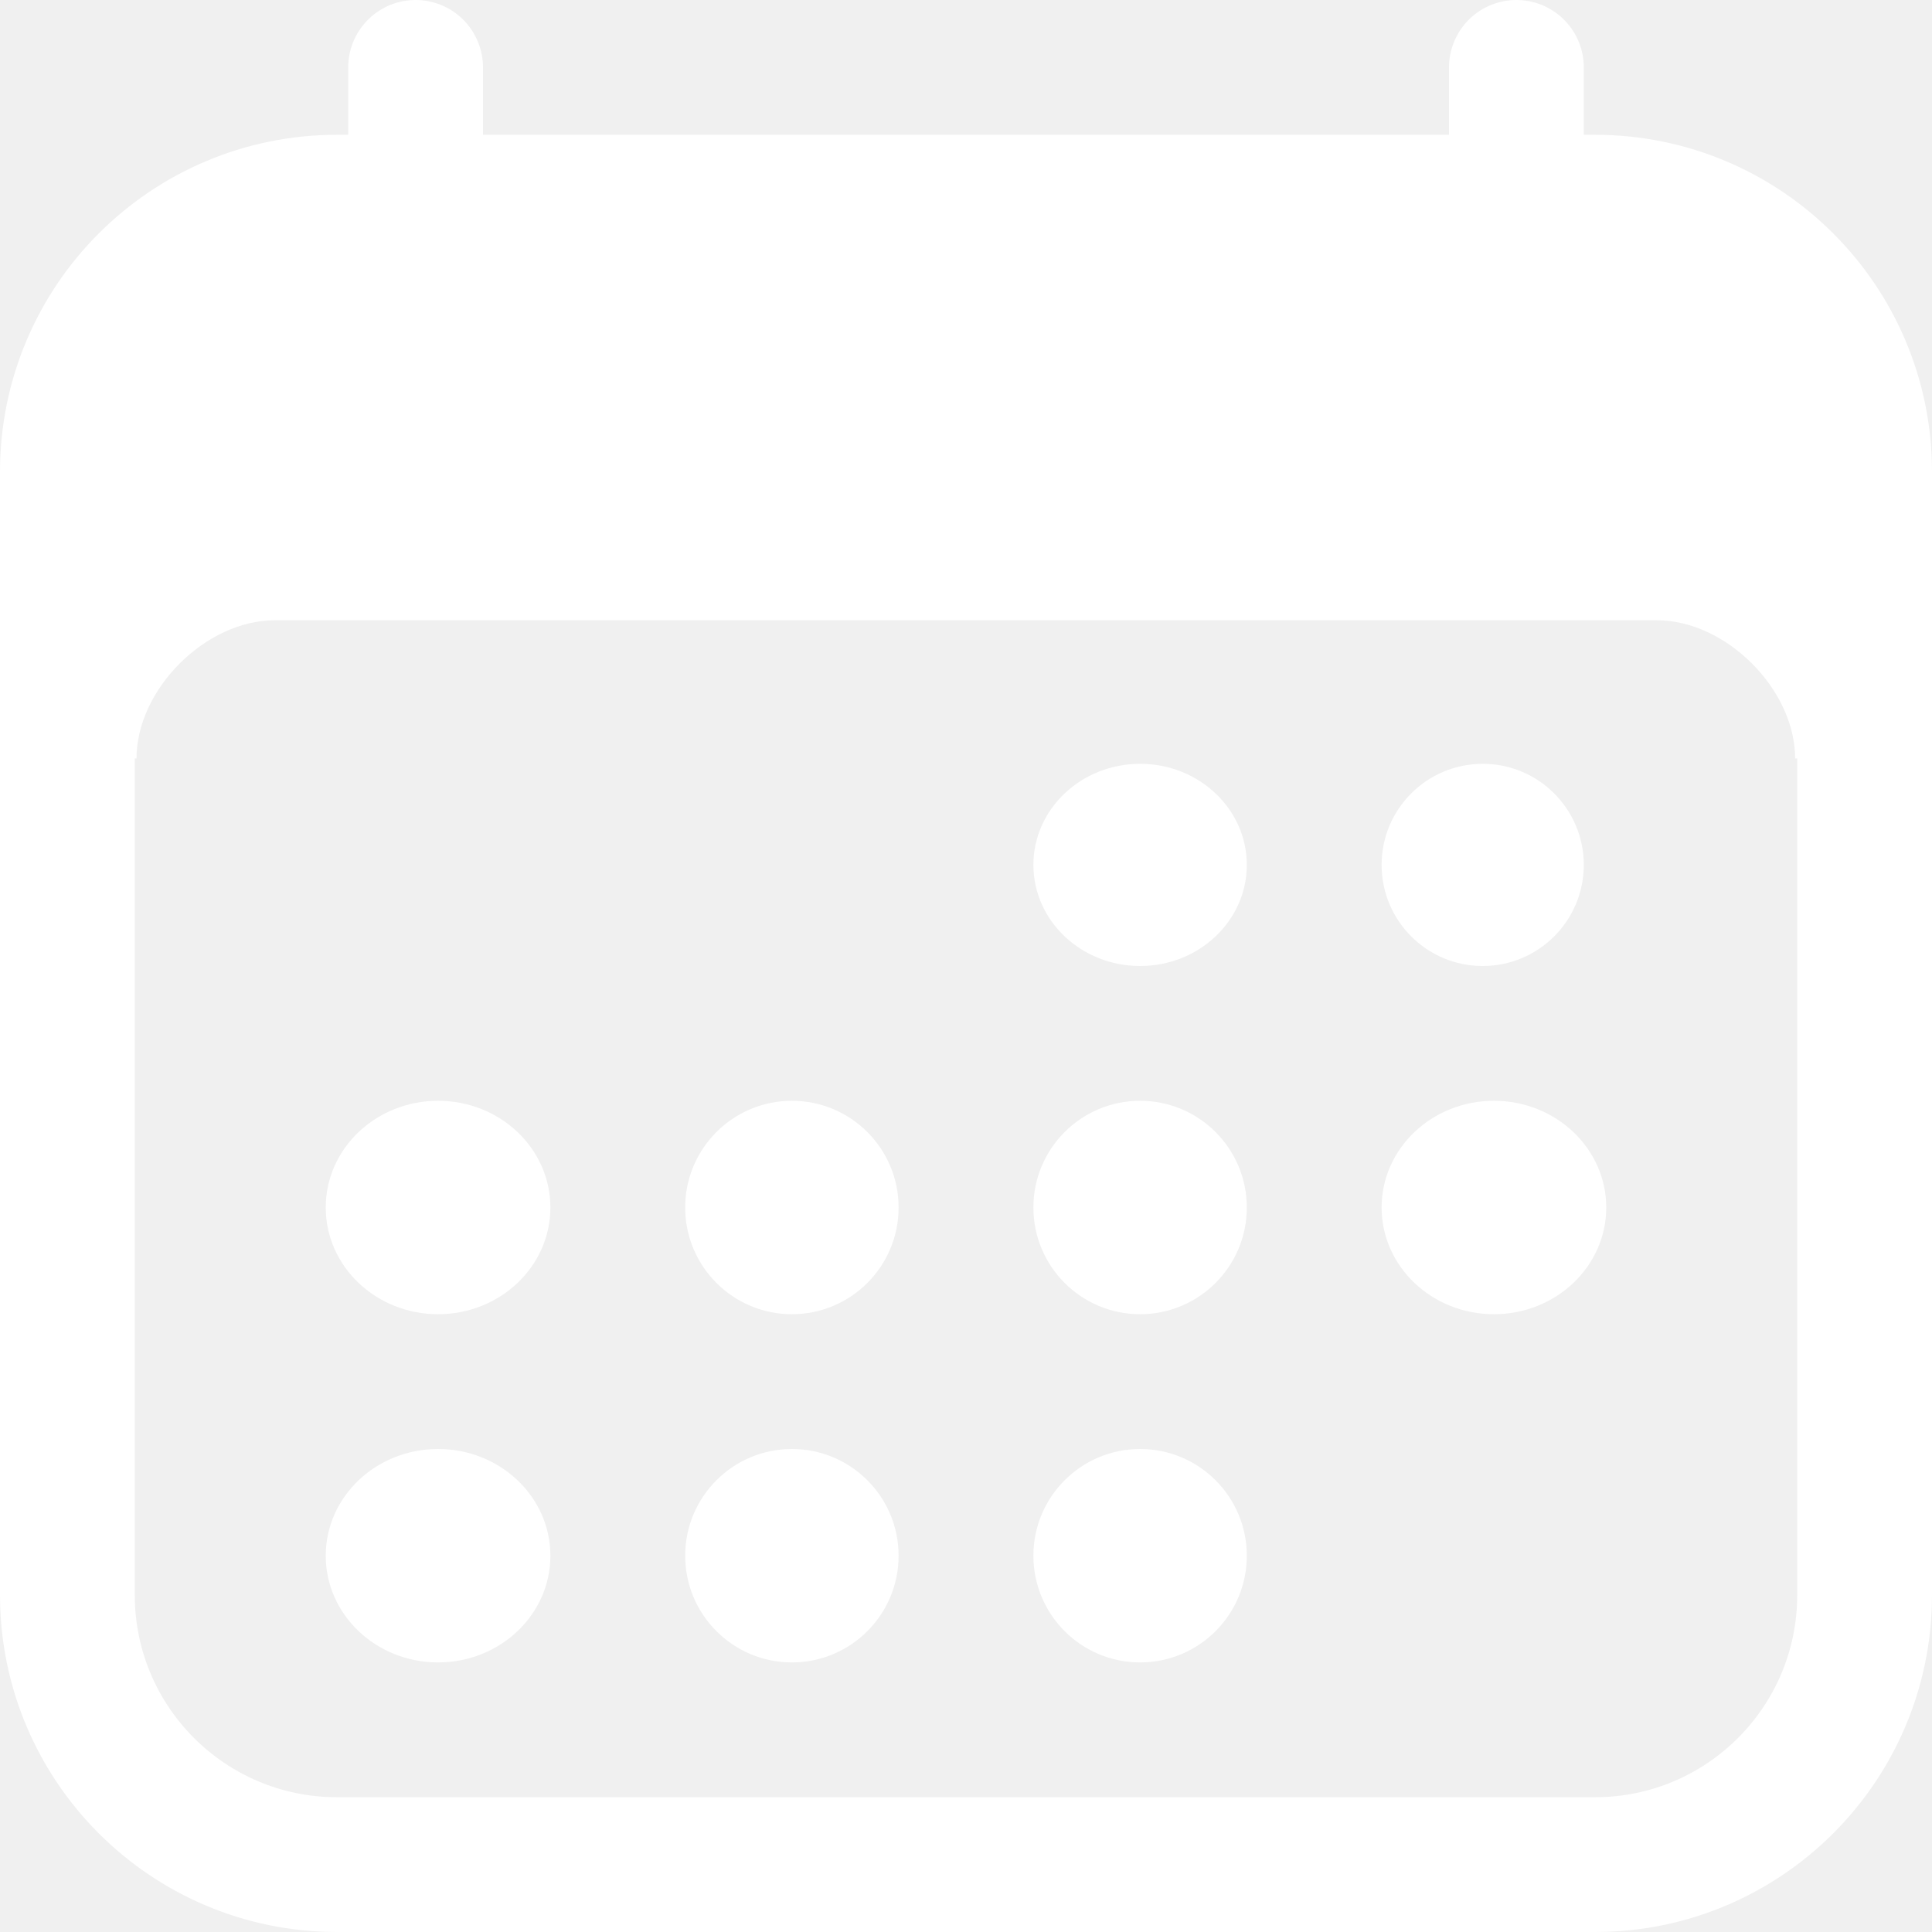
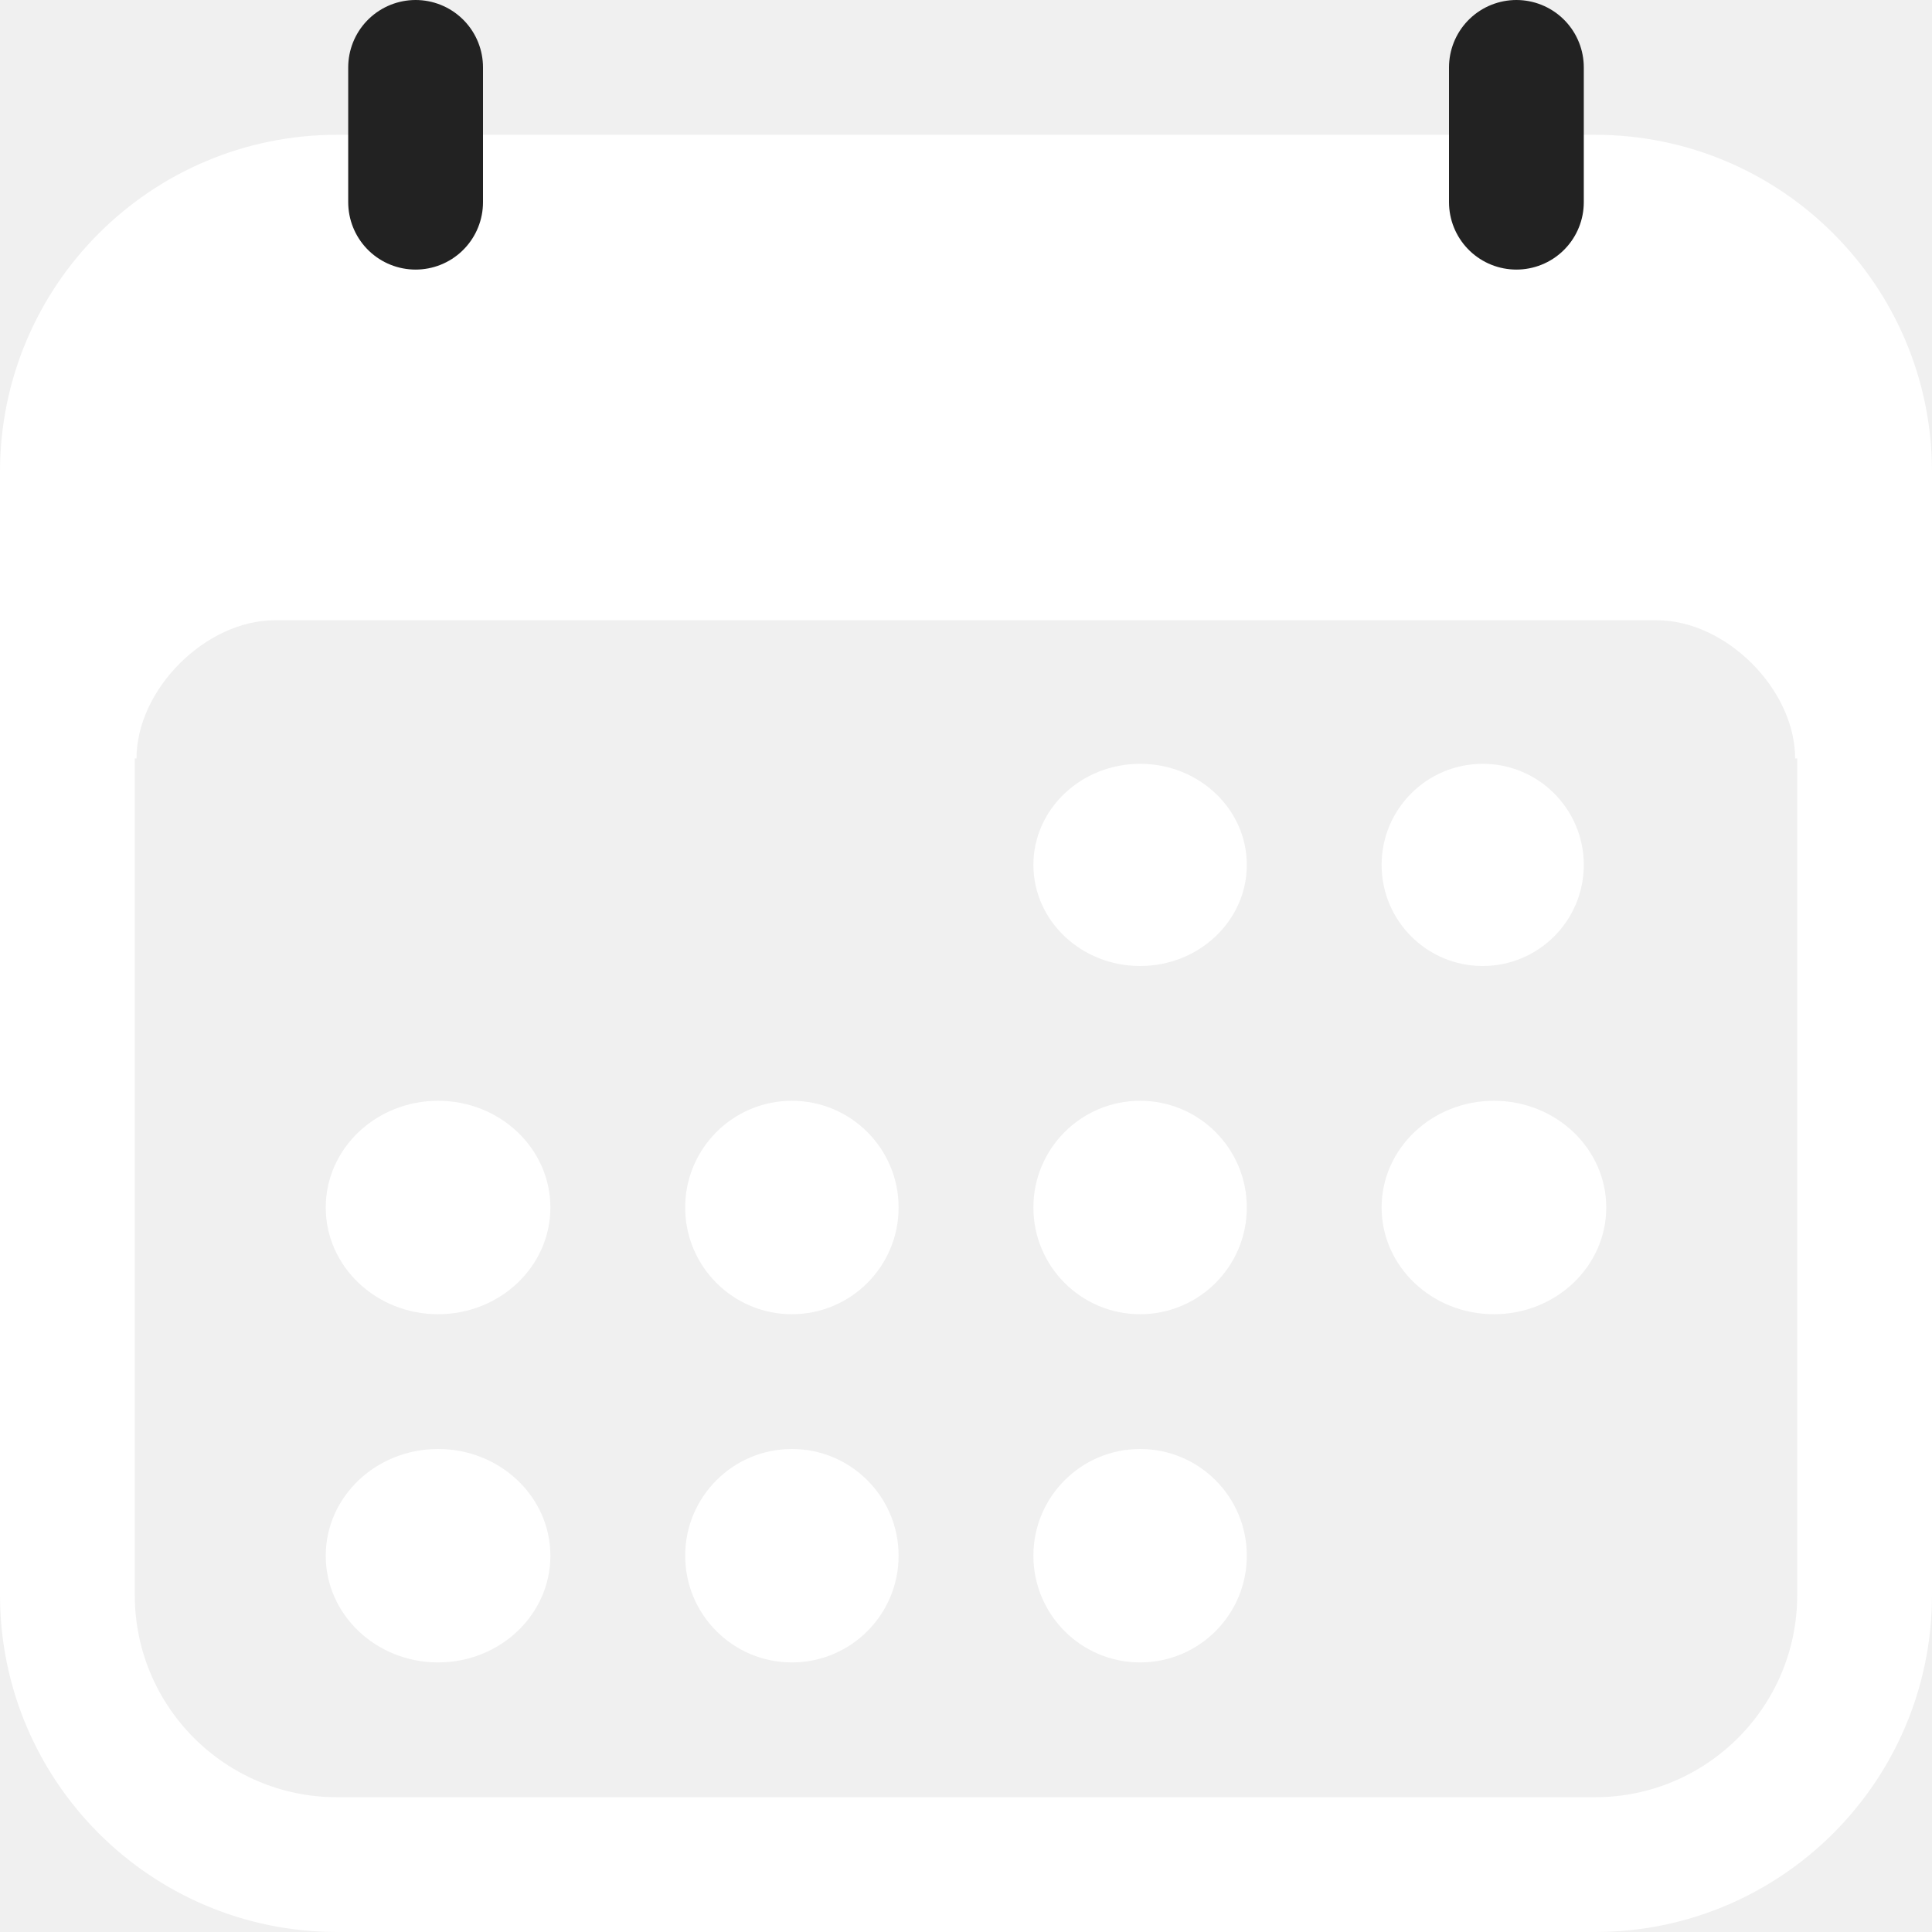
<svg xmlns="http://www.w3.org/2000/svg" width="172" height="172">
  <g transform="translate(-42 -42)">
    <rect width="160" height="148" rx="24" transform="translate(48 60)" fill="none" stroke="#fff" stroke-linejoin="round" stroke-width="12" />
    <path d="M182.519 60.305H73.449A25.678 25.678 0 0048 86.146v23.38h6.153c0-6.153 6.153-12.305 12.305-12.305H189.51c6.153 0 12.305 6.153 12.305 12.305h6.153v-23.38a25.678 25.678 0 00-25.449-25.841z" fill="#fff" />
    <ellipse cx="9.5" cy="9" rx="9.5" ry="9" transform="translate(134 110)" fill="#fff" />
    <circle cx="9" cy="9" r="9" transform="translate(165 110)" fill="#fff" />
    <circle cx="9.5" cy="9.5" r="9.5" transform="translate(134 140)" fill="#fff" />
    <ellipse cx="10" cy="9.5" rx="10" ry="9.5" transform="translate(165 140)" fill="#fff" />
    <ellipse cx="10" cy="9.5" rx="10" ry="9.5" transform="translate(71 140)" fill="#fff" />
    <circle cx="9.5" cy="9.5" r="9.5" transform="translate(103 140)" fill="#fff" />
    <ellipse cx="10" cy="9.5" rx="10" ry="9.5" transform="translate(71 171)" fill="#fff" />
    <circle cx="9.5" cy="9.5" r="9.5" transform="translate(103 171)" fill="#fff" />
    <circle cx="9.5" cy="9.5" r="9.5" transform="translate(134 171)" fill="#fff" />
-     <path fill="none" stroke="#fff" stroke-linecap="round" stroke-linejoin="round" stroke-width="12" d="M79 48v12M177 48v12" />
+     <path fill="none" stroke="#222222" stroke-linecap="round" stroke-linejoin="round" stroke-width="12" d="M79 48v12M177 48v12" />
  </g>
</svg>
